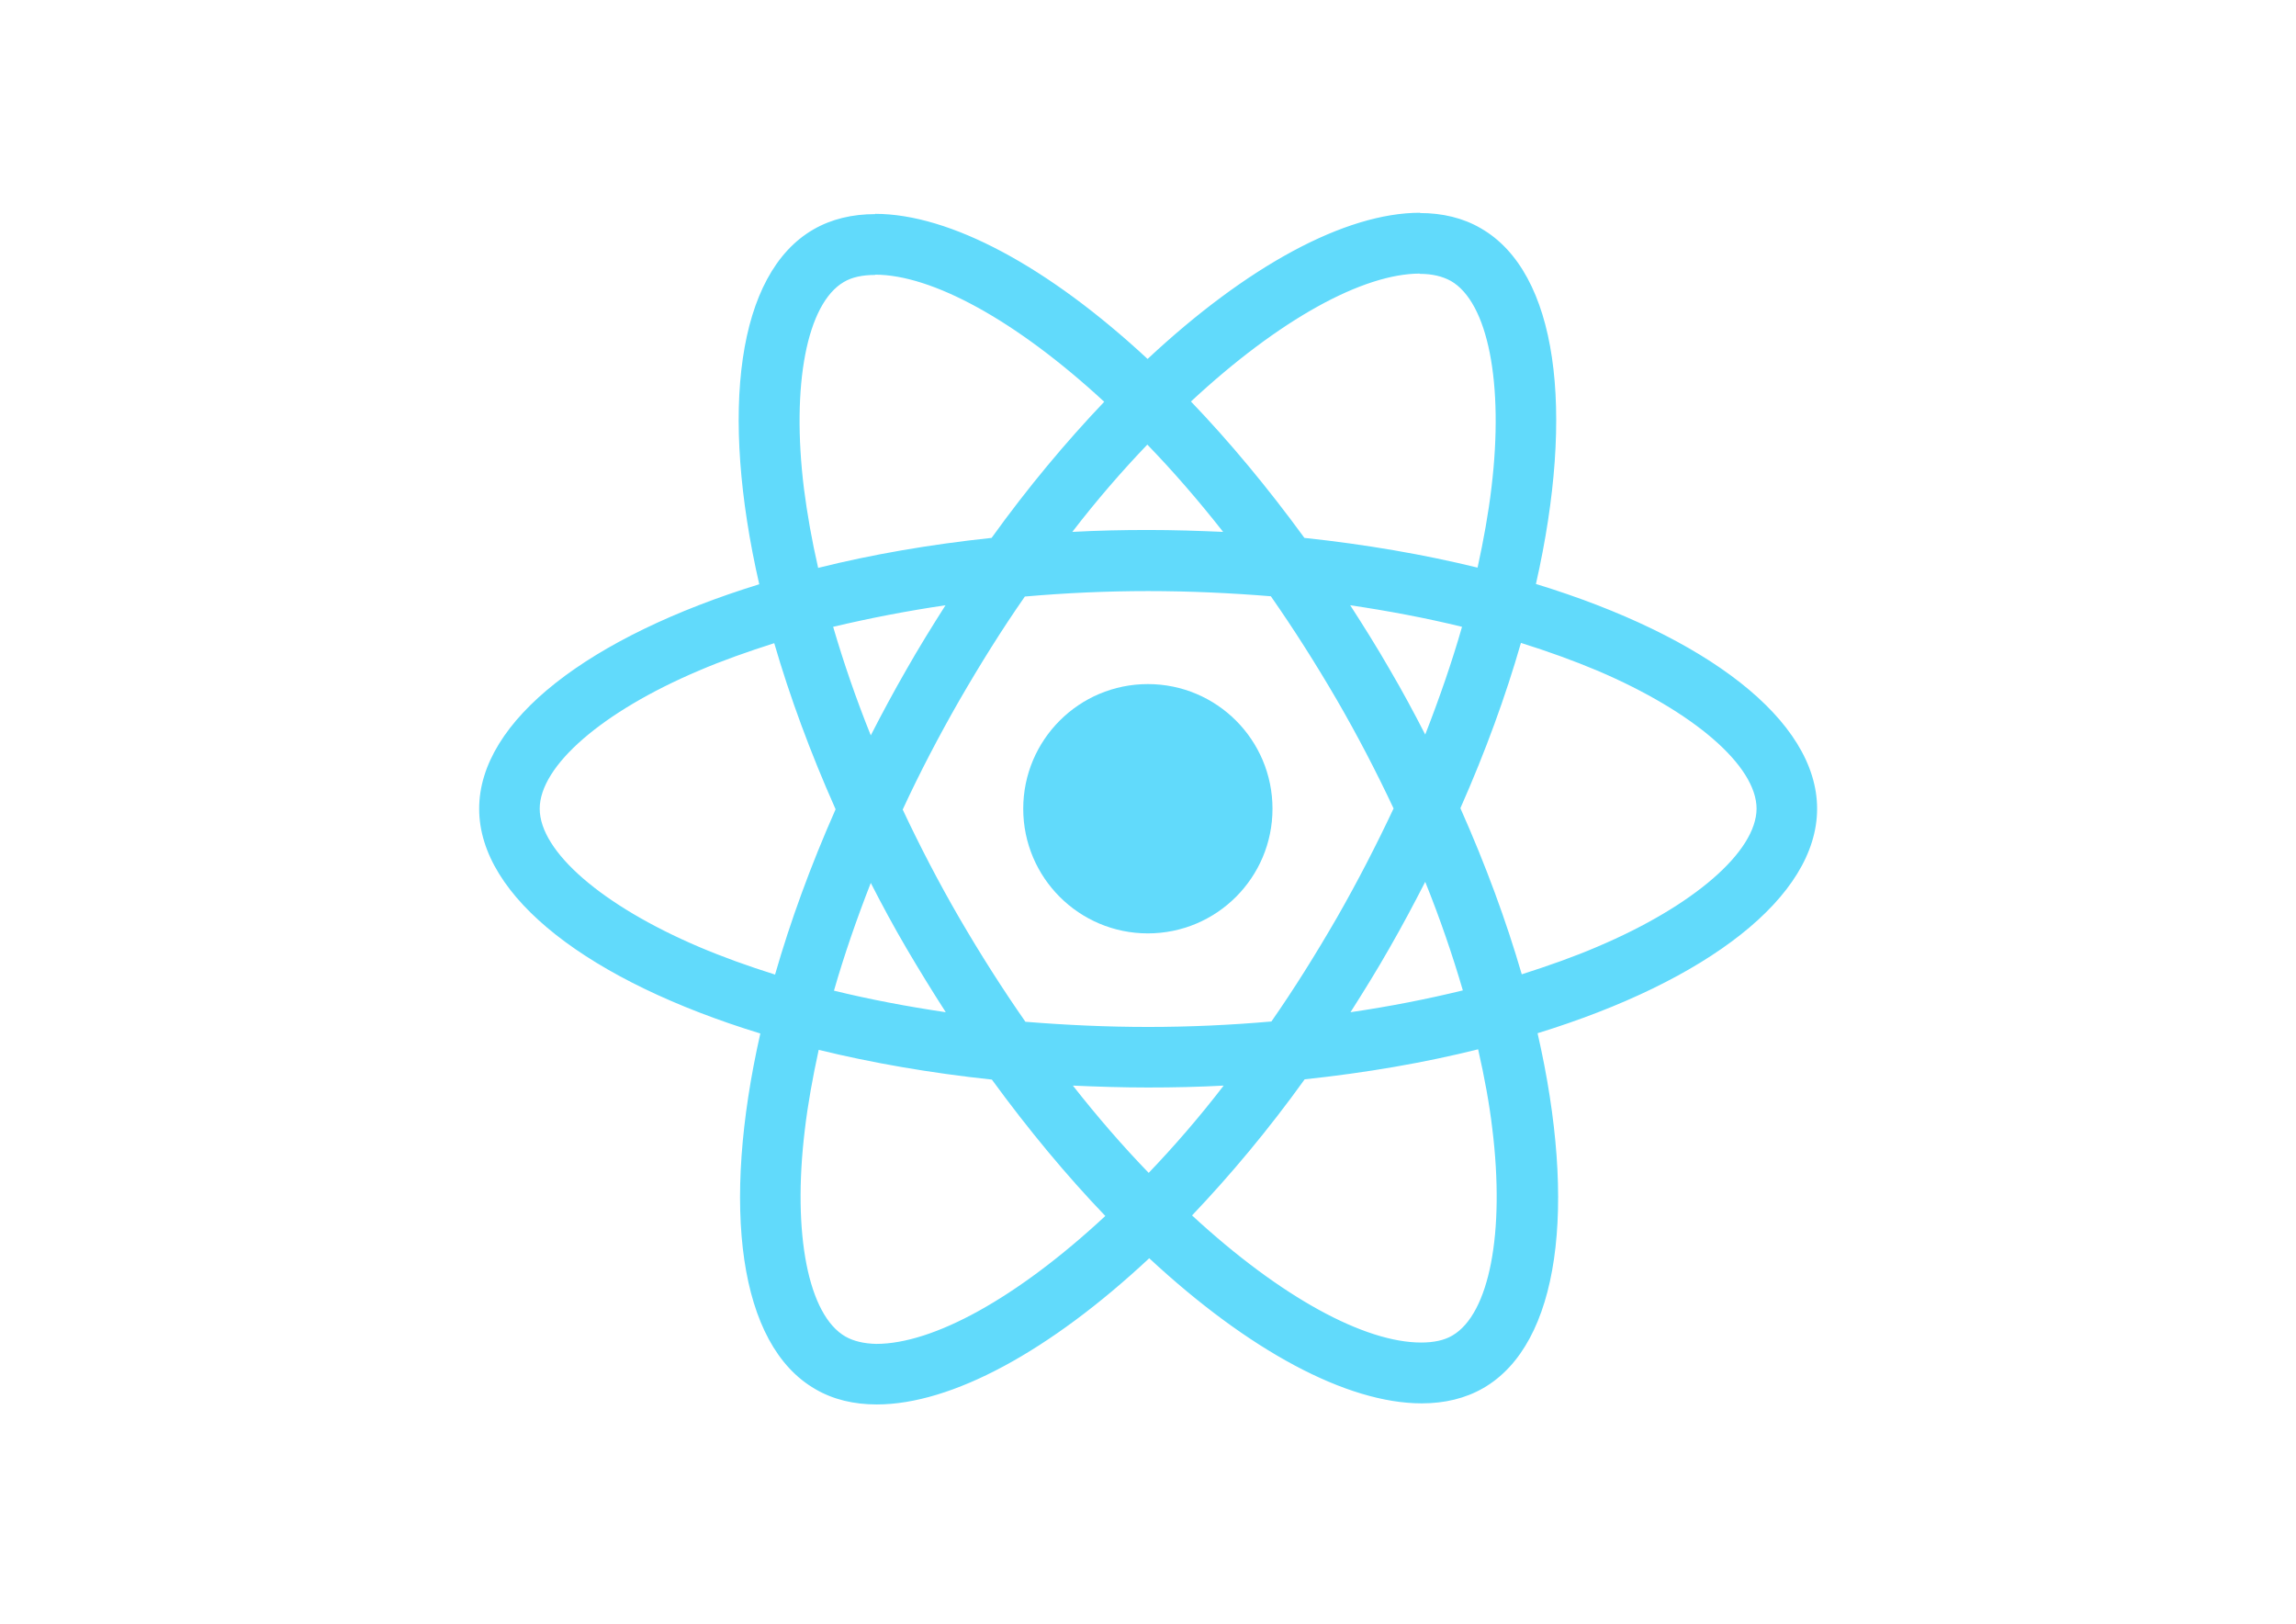
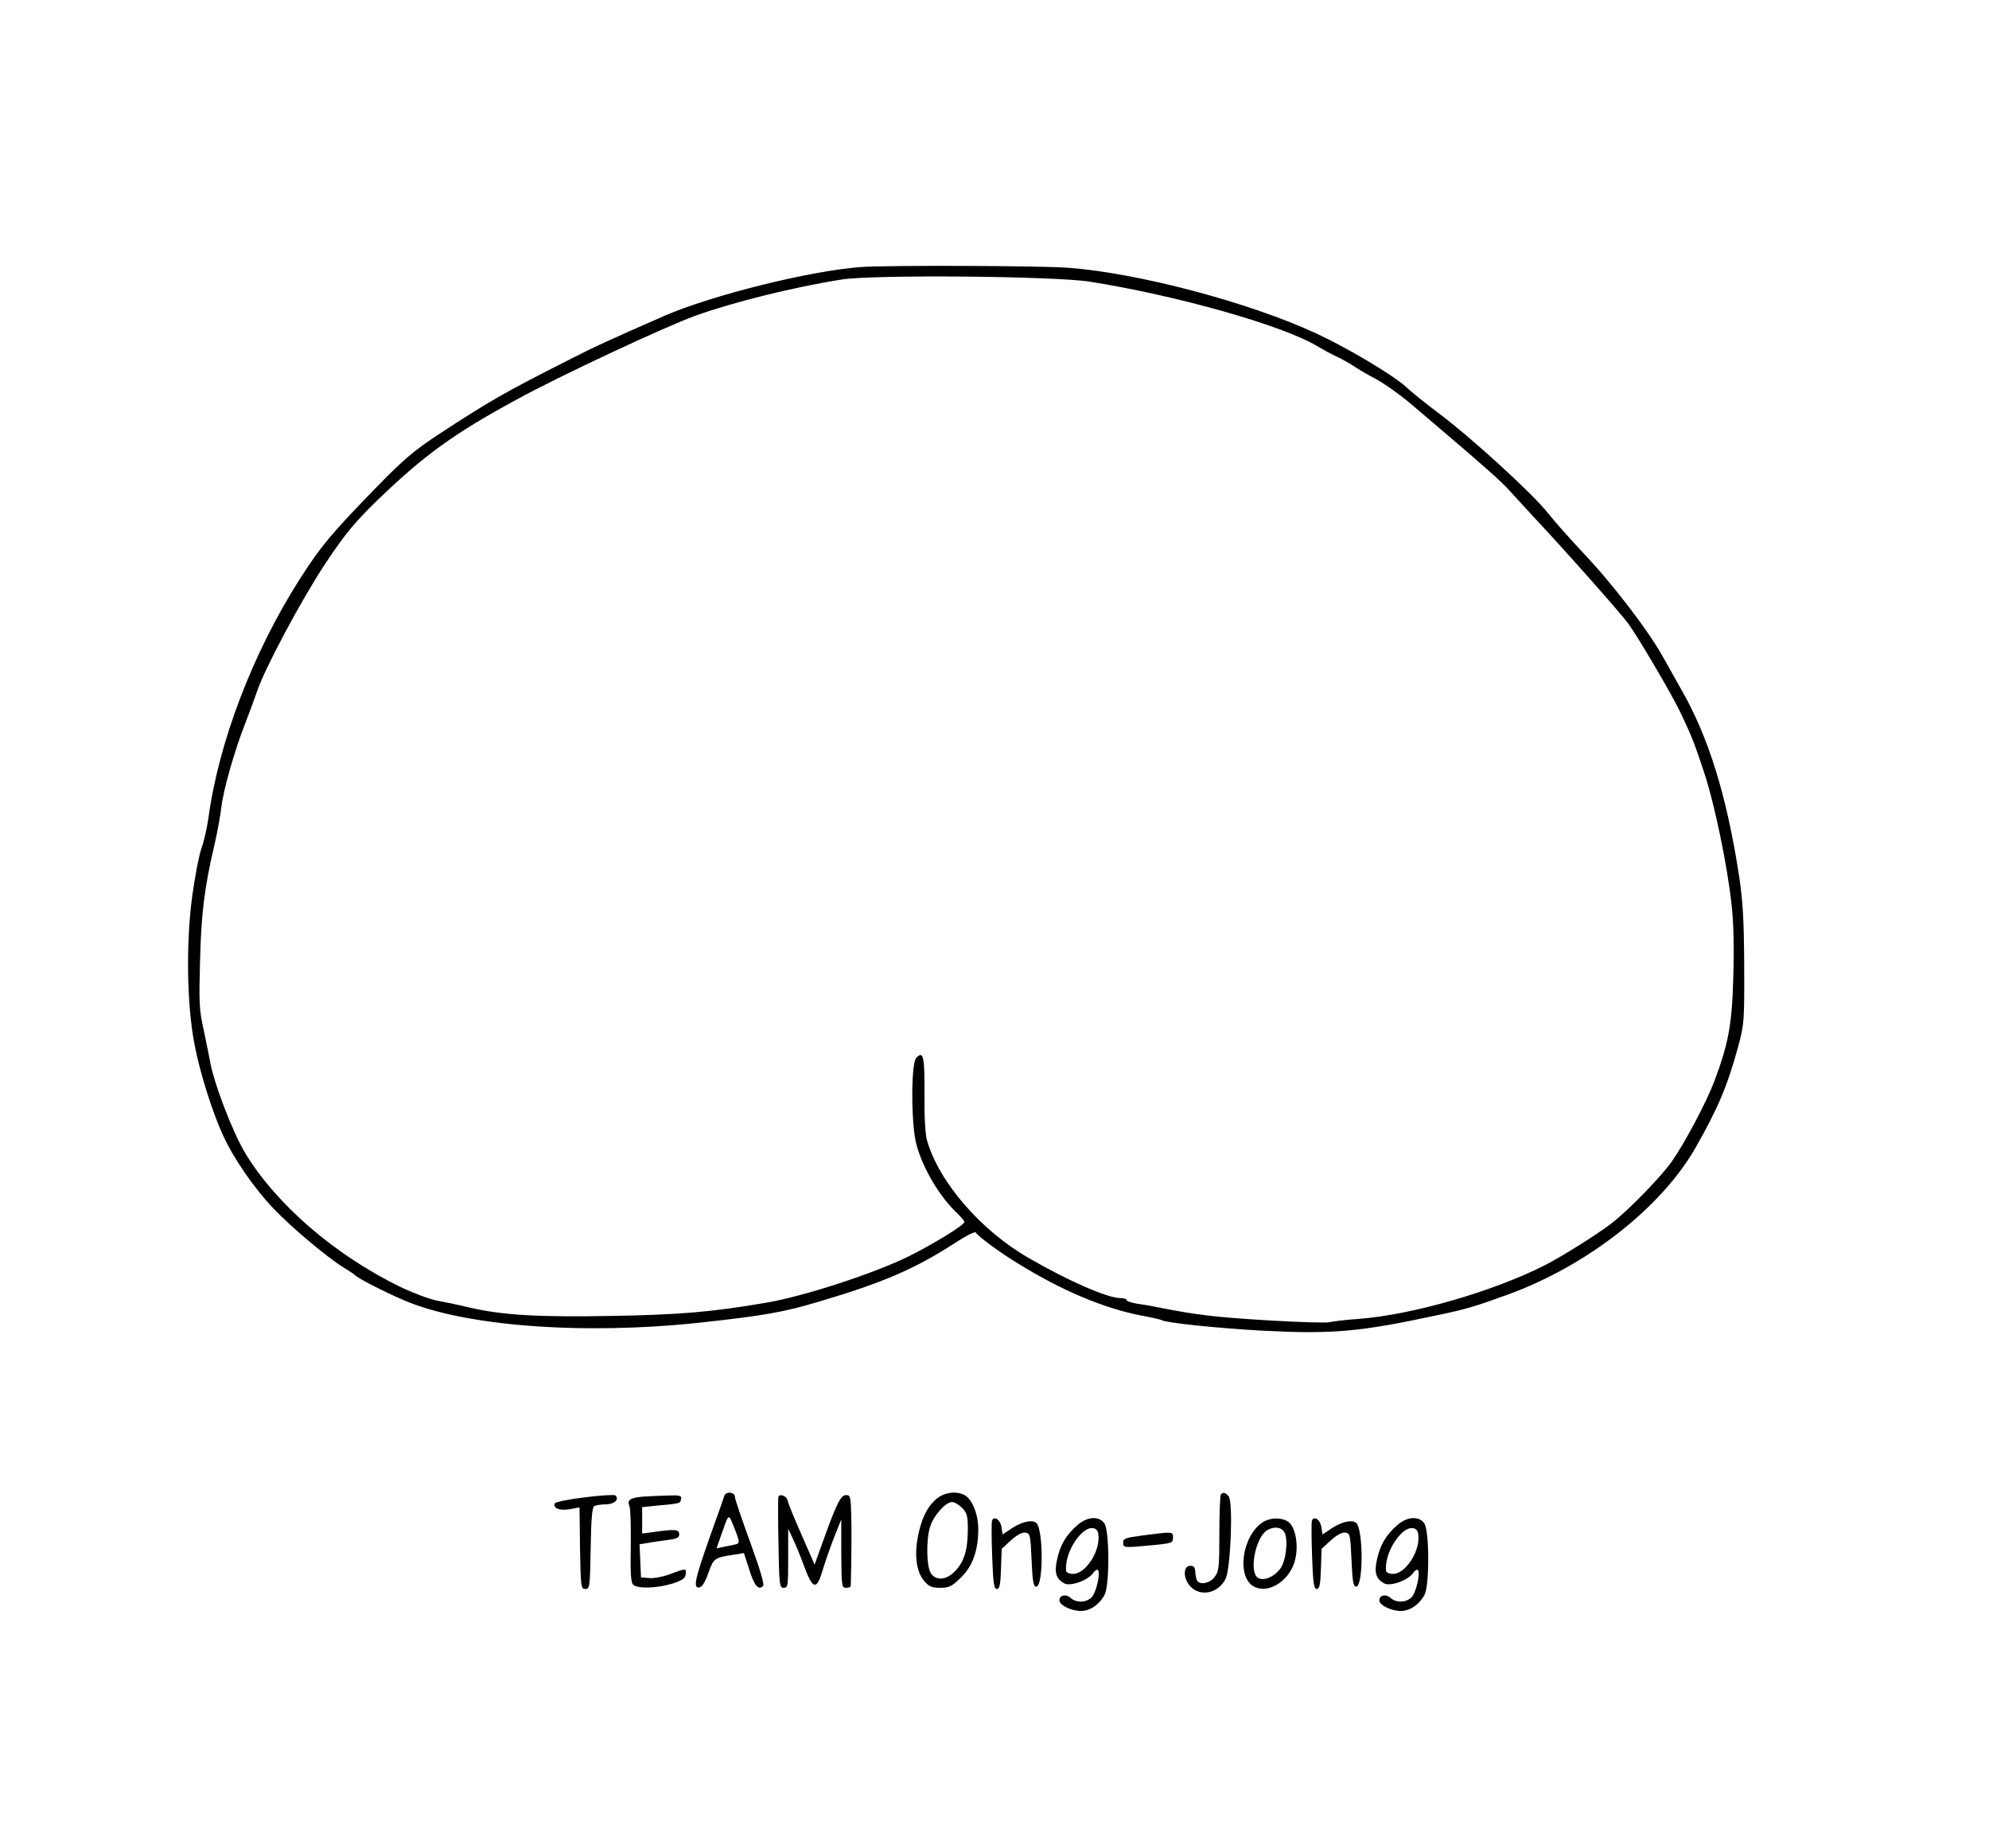
- <svg xmlns="http://www.w3.org/2000/svg" viewBox="0 0 841.9 595.3">
-   <g fill="#61DAFB">
-     <path d="M666.3 296.5c0-32.5-40.7-63.3-103.1-82.4 14.4-63.6 8-114.2-20.2-130.4-6.5-3.8-14.1-5.6-22.4-5.6v22.3c4.6 0 8.3.9 11.4 2.6 13.6 7.8 19.5 37.5 14.9 75.7-1.1 9.4-2.9 19.3-5.1 29.4-19.6-4.8-41-8.5-63.5-10.9-13.5-18.5-27.5-35.3-41.6-50 32.6-30.3 63.2-46.9 84-46.9V78c-27.5 0-63.5 19.6-99.9 53.6-36.4-33.8-72.4-53.2-99.9-53.2v22.3c20.7 0 51.4 16.5 84 46.6-14 14.7-28 31.4-41.3 49.9-22.6 2.4-44 6.1-63.6 11-2.3-10-4-19.7-5.2-29-4.7-38.2 1.1-67.9 14.6-75.8 3-1.8 6.9-2.6 11.5-2.6V78.5c-8.4 0-16 1.8-22.6 5.6-28.1 16.2-34.4 66.7-19.9 130.1-62.2 19.2-102.7 49.9-102.7 82.3 0 32.5 40.7 63.3 103.1 82.4-14.4 63.6-8 114.2 20.2 130.4 6.5 3.8 14.1 5.6 22.5 5.6 27.5 0 63.5-19.6 99.9-53.6 36.4 33.8 72.4 53.2 99.9 53.2 8.4 0 16-1.8 22.6-5.6 28.1-16.2 34.4-66.7 19.9-130.1 62-19.1 102.5-49.9 102.5-82.3zm-130.2-66.7c-3.7 12.9-8.3 26.2-13.5 39.5-4.1-8-8.4-16-13.1-24-4.6-8-9.5-15.8-14.4-23.4 14.2 2.1 27.9 4.7 41 7.9zm-45.8 106.5c-7.8 13.5-15.8 26.3-24.1 38.2-14.9 1.3-30 2-45.2 2-15.1 0-30.2-.7-45-1.9-8.3-11.9-16.4-24.6-24.2-38-7.6-13.1-14.5-26.4-20.8-39.8 6.2-13.4 13.2-26.8 20.7-39.9 7.8-13.5 15.8-26.3 24.1-38.2 14.9-1.3 30-2 45.2-2 15.1 0 30.2.7 45 1.9 8.3 11.9 16.4 24.6 24.2 38 7.6 13.1 14.5 26.4 20.8 39.8-6.3 13.4-13.2 26.8-20.7 39.9zm32.3-13c5.4 13.4 10 26.8 13.8 39.8-13.1 3.2-26.9 5.9-41.2 8 4.9-7.7 9.8-15.6 14.4-23.7 4.6-8 8.9-16.1 13-24.1zM421.2 430c-9.3-9.6-18.6-20.3-27.8-32 9 .4 18.2.7 27.5.7 9.4 0 18.7-.2 27.8-.7-9 11.7-18.3 22.4-27.5 32zm-74.4-58.9c-14.2-2.1-27.9-4.7-41-7.9 3.7-12.9 8.3-26.2 13.5-39.5 4.1 8 8.4 16 13.1 24 4.7 8 9.5 15.8 14.4 23.4zM420.7 163c9.3 9.6 18.6 20.3 27.8 32-9-.4-18.2-.7-27.5-.7-9.4 0-18.7.2-27.8.7 9-11.7 18.3-22.4 27.5-32zm-74 58.9c-4.9 7.7-9.8 15.6-14.4 23.7-4.6 8-8.9 16-13 24-5.4-13.4-10-26.8-13.8-39.8 13.1-3.1 26.9-5.8 41.2-7.9zm-90.5 125.2c-35.4-15.1-58.3-34.9-58.3-50.6 0-15.7 22.9-35.6 58.3-50.6 8.6-3.7 18-7 27.7-10.1 5.7 19.6 13.2 40 22.5 60.9-9.2 20.8-16.6 41.1-22.2 60.6-9.9-3.1-19.3-6.5-28-10.2zM310 490c-13.6-7.8-19.5-37.5-14.9-75.7 1.1-9.4 2.9-19.3 5.1-29.4 19.6 4.8 41 8.5 63.5 10.9 13.5 18.5 27.5 35.3 41.6 50-32.6 30.3-63.2 46.9-84 46.9-4.5-.1-8.3-1-11.3-2.7zm237.2-76.2c4.7 38.2-1.1 67.9-14.6 75.8-3 1.8-6.9 2.6-11.5 2.6-20.7 0-51.4-16.5-84-46.6 14-14.7 28-31.4 41.3-49.9 22.6-2.4 44-6.1 63.6-11 2.3 10.1 4.1 19.8 5.2 29.1zm38.5-66.7c-8.6 3.7-18 7-27.7 10.1-5.7-19.6-13.2-40-22.5-60.9 9.2-20.8 16.6-41.1 22.2-60.6 9.9 3.1 19.3 6.5 28.1 10.2 35.4 15.1 58.3 34.9 58.3 50.6-.1 15.7-23 35.6-58.4 50.6zM320.8 78.4z" />
-     <circle cx="420.9" cy="296.5" r="45.7" />
-     <path d="M520.5 78.1z" />
+ <svg xmlns="http://www.w3.org/2000/svg" version="1.0" width="858pt" height="797pt" viewBox="0 0 858 797" preserveAspectRatio="xMidYMid meet">
+   <g transform="translate(0,797) scale(0.1,-0.1)" fill="#000000" stroke="none">
+     <path d="M3715 6818 c-217 -15 -646 -122 -850 -211 -237 -104 -301 -133 -420 -194 -270 -137 -333 -173 -550 -315 -109 -72 -152 -108 -270 -229 -193 -198 -241 -255 -333 -399 -201 -316 -349 -702 -393 -1030 -6 -41 -19 -99 -29 -127 -11 -29 -29 -124 -41 -210 -27 -203 -23 -468 10 -638 23 -122 78 -296 124 -395 45 -98 133 -226 217 -314 77 -81 234 -213 305 -256 22 -13 42 -27 45 -30 10 -13 127 -73 216 -111 261 -111 771 -149 1274 -95 275 30 361 45 514 91 274 81 413 141 583 251 47 31 88 52 92 47 14 -20 101 -84 181 -133 190 -118 372 -194 531 -225 44 -8 84 -17 89 -20 20 -12 239 -35 441 -46 296 -15 414 -5 744 66 131 27 172 40 315 92 339 125 654 372 802 628 99 173 140 271 186 440 26 97 27 109 26 350 -1 200 -6 277 -22 386 -54 349 -132 601 -252 809 -23 41 -56 100 -73 130 -65 118 -219 320 -357 465 -47 50 -112 123 -144 163 -66 84 -337 331 -476 434 -52 39 -113 88 -135 109 -53 49 -250 167 -386 230 -291 135 -771 262 -1074 284 -124 9 -780 11 -890 3z m985 -63 c379 -60 838 -190 985 -280 22 -13 60 -34 84 -45 24 -11 55 -29 70 -39 14 -10 58 -36 96 -56 39 -21 110 -72 159 -114 49 -42 110 -94 136 -116 179 -152 249 -215 280 -250 19 -21 65 -71 101 -110 139 -148 373 -412 412 -464 45 -62 191 -310 229 -391 48 -102 57 -126 97 -246 45 -132 103 -409 121 -581 8 -71 11 -184 7 -305 -5 -206 -21 -291 -82 -453 -35 -92 -124 -260 -182 -344 -46 -66 -185 -209 -259 -267 -65 -50 -211 -142 -293 -184 -222 -112 -571 -213 -801 -230 -58 -4 -114 -11 -125 -14 -11 -4 -132 0 -270 8 -224 14 -297 22 -470 56 -27 6 -69 13 -92 16 -24 4 -43 11 -43 15 0 5 -12 9 -28 9 -54 0 -222 73 -393 172 -208 119 -389 329 -440 508 -8 29 -12 101 -11 202 1 161 -5 186 -35 155 -24 -23 -23 -288 0 -374 28 -105 102 -229 181 -302 14 -14 26 -28 26 -33 0 -13 -130 -93 -238 -147 -149 -74 -454 -174 -622 -202 -229 -39 -368 -51 -656 -56 -321 -6 -476 3 -618 36 -45 11 -108 24 -141 30 -32 6 -104 33 -160 60 -282 138 -533 355 -667 576 -55 91 -138 308 -153 402 -4 21 -16 81 -27 133 -19 85 -20 117 -15 295 5 204 19 317 62 500 13 55 26 129 30 163 8 73 58 249 105 367 17 44 39 103 48 130 33 100 195 403 297 556 85 128 125 175 222 270 200 193 328 287 603 436 180 99 635 312 770 361 158 57 421 123 630 156 136 22 916 15 1070 -9z" />
+     <path d="M2521 1510 c-68 -8 -126 -20 -128 -26 -7 -22 21 -32 64 -25 l43 8 2 -176 c3 -168 4 -176 23 -176 19 0 20 8 23 175 2 124 6 176 15 182 6 4 29 8 50 8 37 0 61 22 41 39 -5 3 -65 0 -133 -9z" />
+     <path d="M3125 1518 c-2 -7 -31 -90 -65 -184 -64 -182 -71 -218 -42 -212 11 2 25 25 38 63 23 63 25 65 111 78 l42 7 23 -71 c22 -71 40 -91 60 -71 6 6 -12 68 -56 189 -36 99 -66 187 -66 196 0 20 -38 24 -45 5z m59 -185 c6 -18 3 -23 -16 -27 -13 -3 -35 -7 -50 -10 l-27 -6 18 52 c35 100 33 97 52 53 9 -22 20 -50 23 -62z" />
+     <path d="M4040 1504 c-41 -35 -66 -87 -81 -166 -15 -82 -5 -149 27 -188 22 -25 33 -30 70 -30 38 0 50 6 88 43 51 49 76 117 76 209 0 65 -26 130 -59 148 -36 19 -87 12 -121 -16z m111 -40 c21 -22 24 -35 24 -97 -1 -87 -17 -137 -57 -177 -36 -37 -80 -40 -102 -8 -19 27 -22 142 -4 201 14 47 67 107 95 107 11 0 30 -12 44 -26z" />
+     <path d="M5267 1523 c-4 -3 -7 -79 -7 -168 0 -149 -2 -164 -21 -189 -21 -27 -62 -35 -75 -15 -4 7 -7 24 -8 38 -1 19 -6 26 -21 26 -32 0 -32 -54 -1 -88 44 -48 122 -31 153 32 22 46 33 332 13 356 -14 16 -23 19 -33 8z" />
+     <path d="M2770 1513 c-52 -5 -66 -15 -55 -40 5 -10 7 -87 6 -171 -2 -109 0 -157 9 -167 17 -20 100 -18 170 3 43 14 56 23 58 40 4 27 0 27 -67 1 -30 -11 -70 -19 -90 -17 l-36 3 -3 71 -3 72 33 5 c18 4 57 9 86 13 42 5 52 10 52 25 0 21 -18 23 -107 10 l-53 -7 0 57 0 57 68 7 c98 9 96 9 100 28 3 15 -5 17 -60 15 -35 -1 -83 -3 -108 -5z" />
+     <path d="M3358 1513 c-2 -4 -2 -95 0 -200 3 -183 5 -193 23 -193 18 0 19 8 19 128 l0 127 21 -45 c12 -25 34 -79 49 -120 37 -99 53 -101 79 -13 11 37 34 102 50 143 l30 75 0 -147 c1 -141 2 -148 21 -148 11 0 20 3 20 8 3 125 4 235 2 305 -2 80 -4 87 -22 87 -23 0 -40 -33 -99 -197 l-37 -103 -56 128 c-31 70 -58 136 -60 147 -3 20 -33 33 -40 18z" />
+     <path d="M4279 1408 c-2 -7 -2 -76 1 -153 4 -116 8 -140 20 -140 12 0 16 18 18 87 l3 86 40 37 c26 23 48 35 62 33 21 -3 22 -9 27 -118 4 -93 8 -115 20 -115 32 0 31 255 -1 276 -20 14 -64 3 -107 -26 l-37 -25 -5 32 c-5 33 -34 51 -41 26z" />
+     <path d="M4646 1389 c-47 -41 -73 -85 -86 -147 -13 -57 -4 -84 31 -103 27 -14 102 13 124 44 8 11 17 18 21 14 12 -12 -7 -98 -27 -118 -23 -23 -66 -25 -90 -3 -21 19 -49 12 -49 -10 0 -21 51 -46 93 -46 39 0 80 28 102 70 22 42 21 277 -1 308 -23 33 -75 30 -118 -9z m92 -38 c10 -71 -54 -171 -109 -171 -16 0 -29 6 -30 13 -5 52 25 123 69 164 32 30 66 27 70 -6z" />
+     <path d="M5449 1404 c-91 -57 -117 -239 -39 -279 65 -34 159 30 178 121 14 63 -1 138 -31 159 -28 19 -75 19 -108 -1z m92 -45 c17 -32 6 -125 -18 -156 -27 -37 -75 -56 -98 -39 -38 28 -8 176 42 205 30 17 61 13 74 -10z" />
+     <path d="M5659 1408 c-2 -7 -2 -76 1 -153 4 -116 8 -140 20 -140 12 0 16 18 18 87 l3 86 40 37 c26 23 48 35 62 33 21 -3 22 -9 27 -118 4 -93 8 -115 20 -115 32 0 31 255 -1 276 -20 14 -64 3 -107 -26 l-37 -25 -5 32 c-5 33 -34 51 -41 26z" />
+     <path d="M6026 1389 c-47 -41 -73 -85 -86 -147 -13 -57 -4 -84 31 -103 27 -14 102 13 124 44 8 11 17 18 21 14 12 -12 -7 -98 -27 -118 -23 -23 -66 -25 -90 -3 -21 19 -49 12 -49 -10 0 -21 51 -46 93 -46 39 0 80 28 102 70 22 42 21 277 -1 308 -23 33 -75 30 -118 -9z m92 -38 c10 -71 -54 -171 -109 -171 -16 0 -29 6 -30 13 -5 52 25 123 69 164 32 30 66 27 70 -6z" />
+     <path d="M4930 1346 c-75 -10 -85 -13 -85 -31 0 -23 3 -23 128 -11 83 8 87 10 87 32 0 27 0 27 -130 10z" />
  </g>
</svg>
